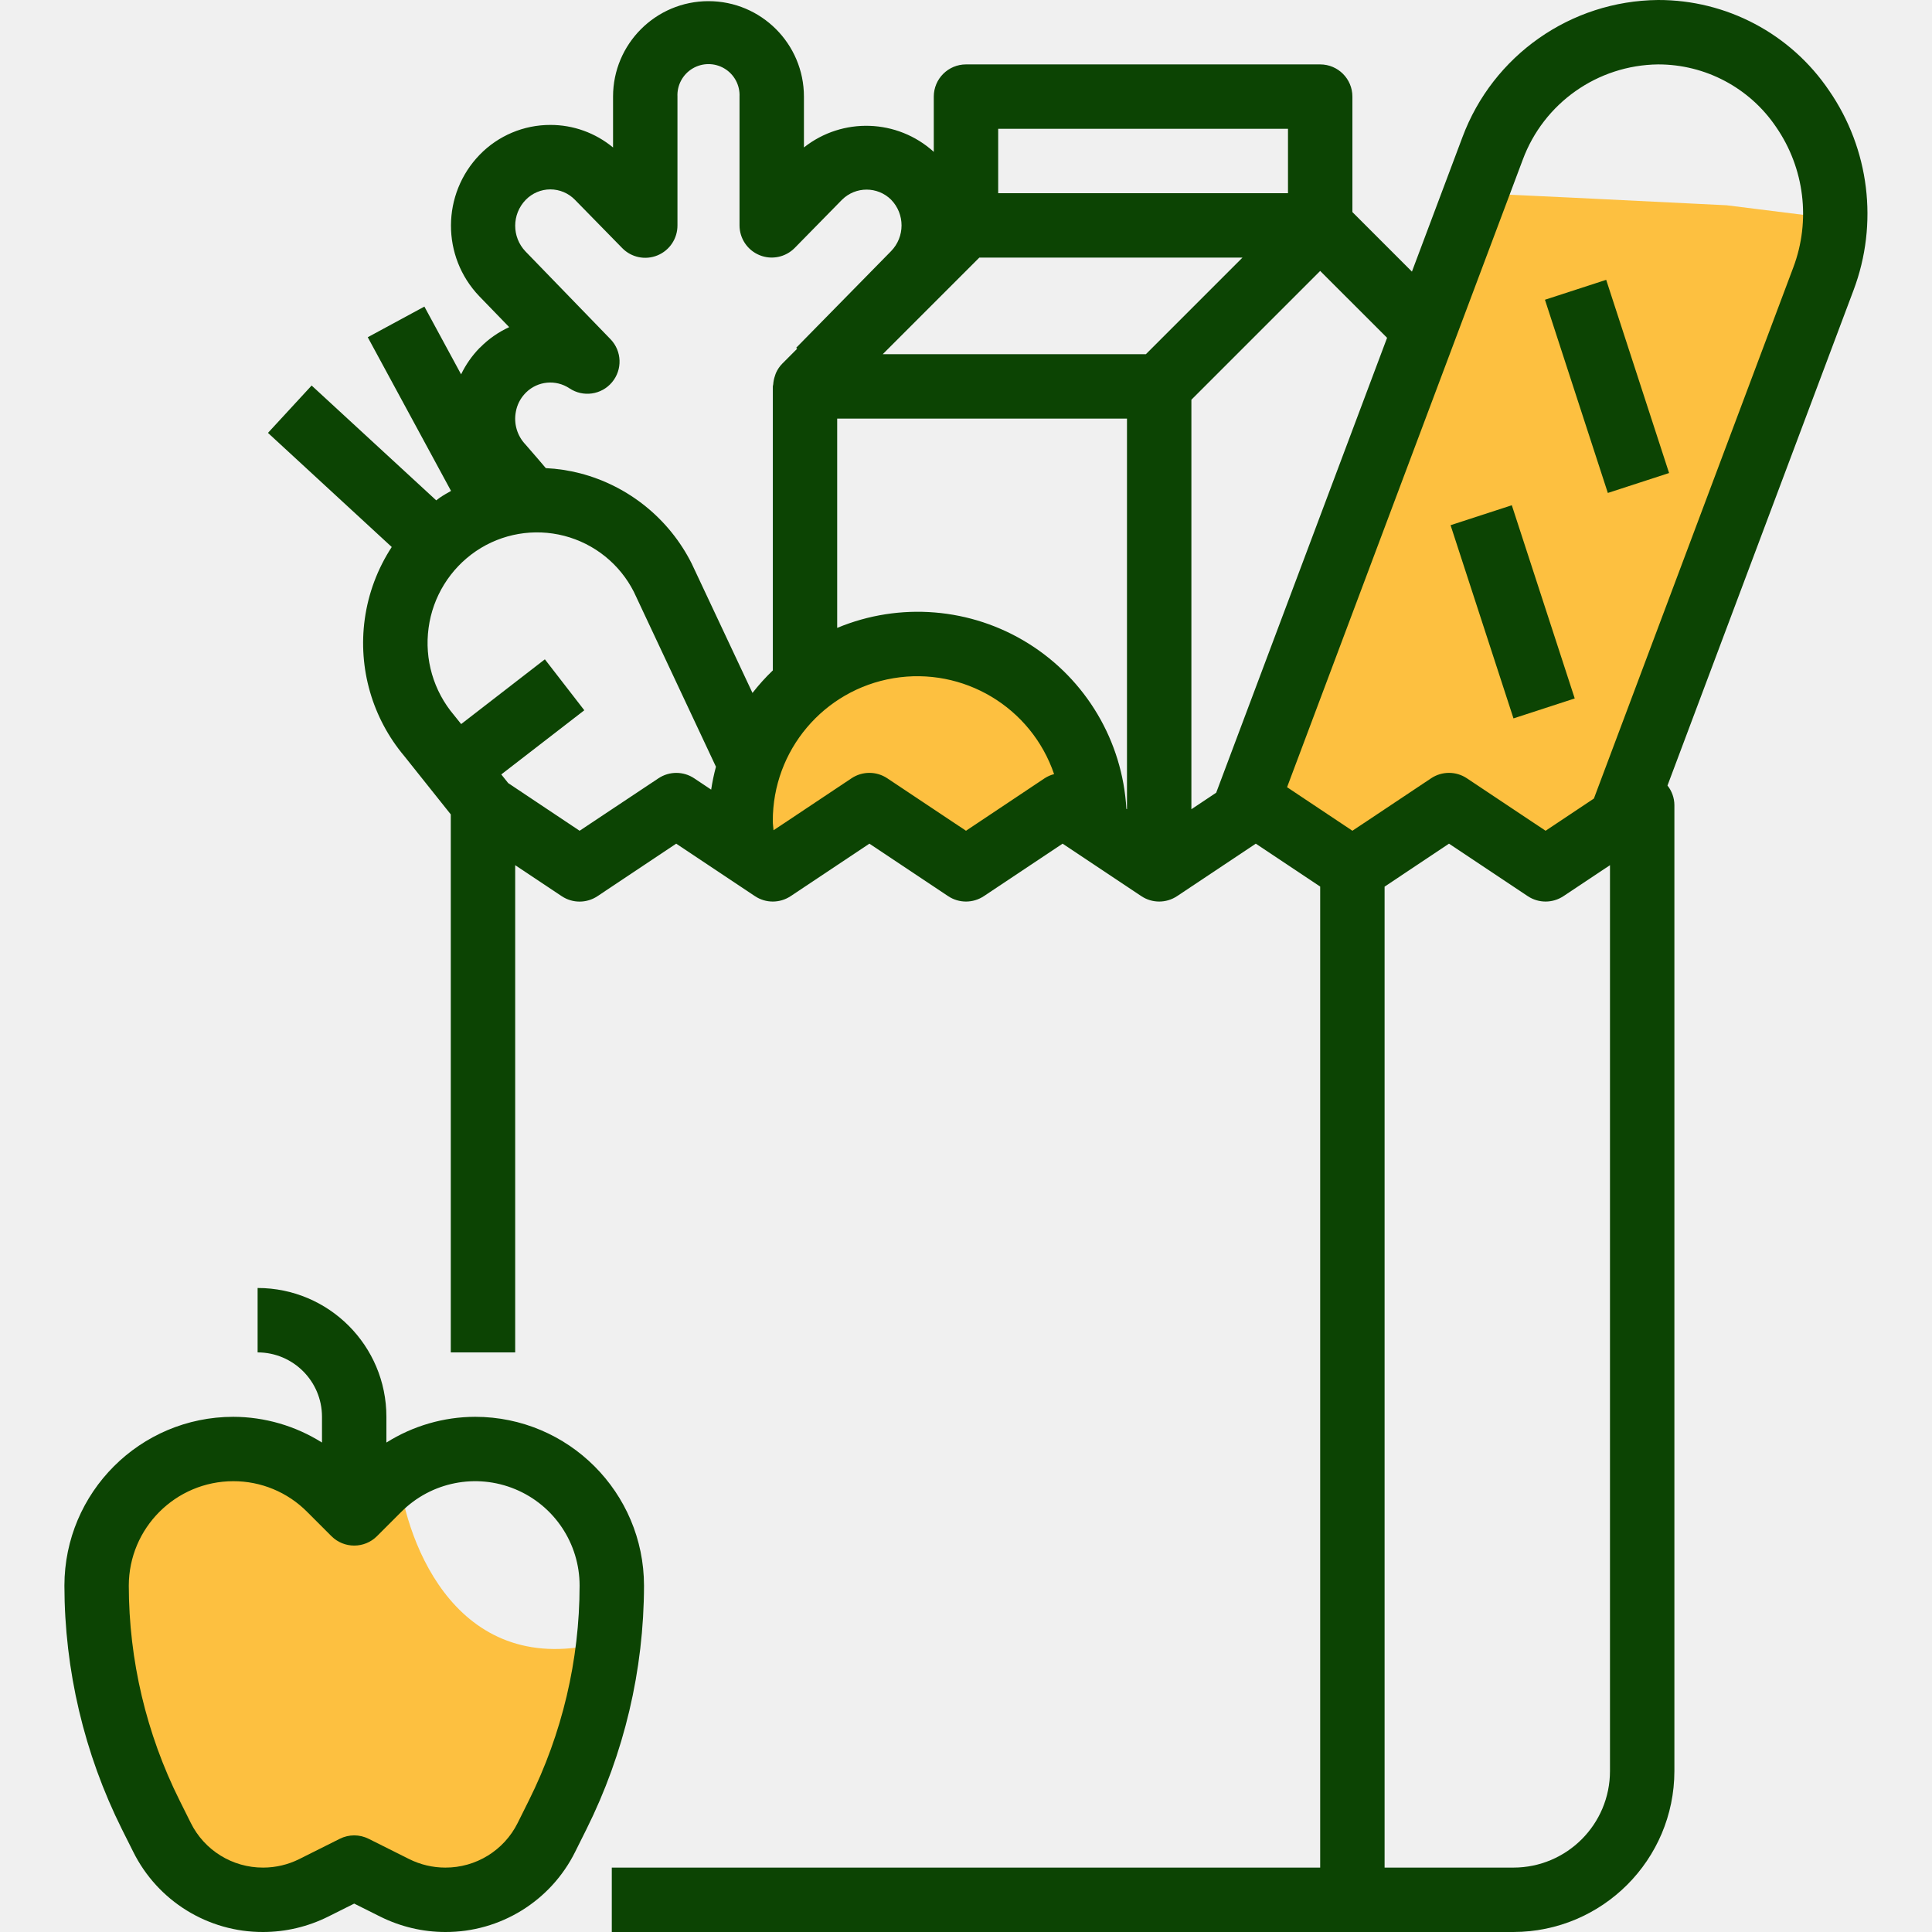
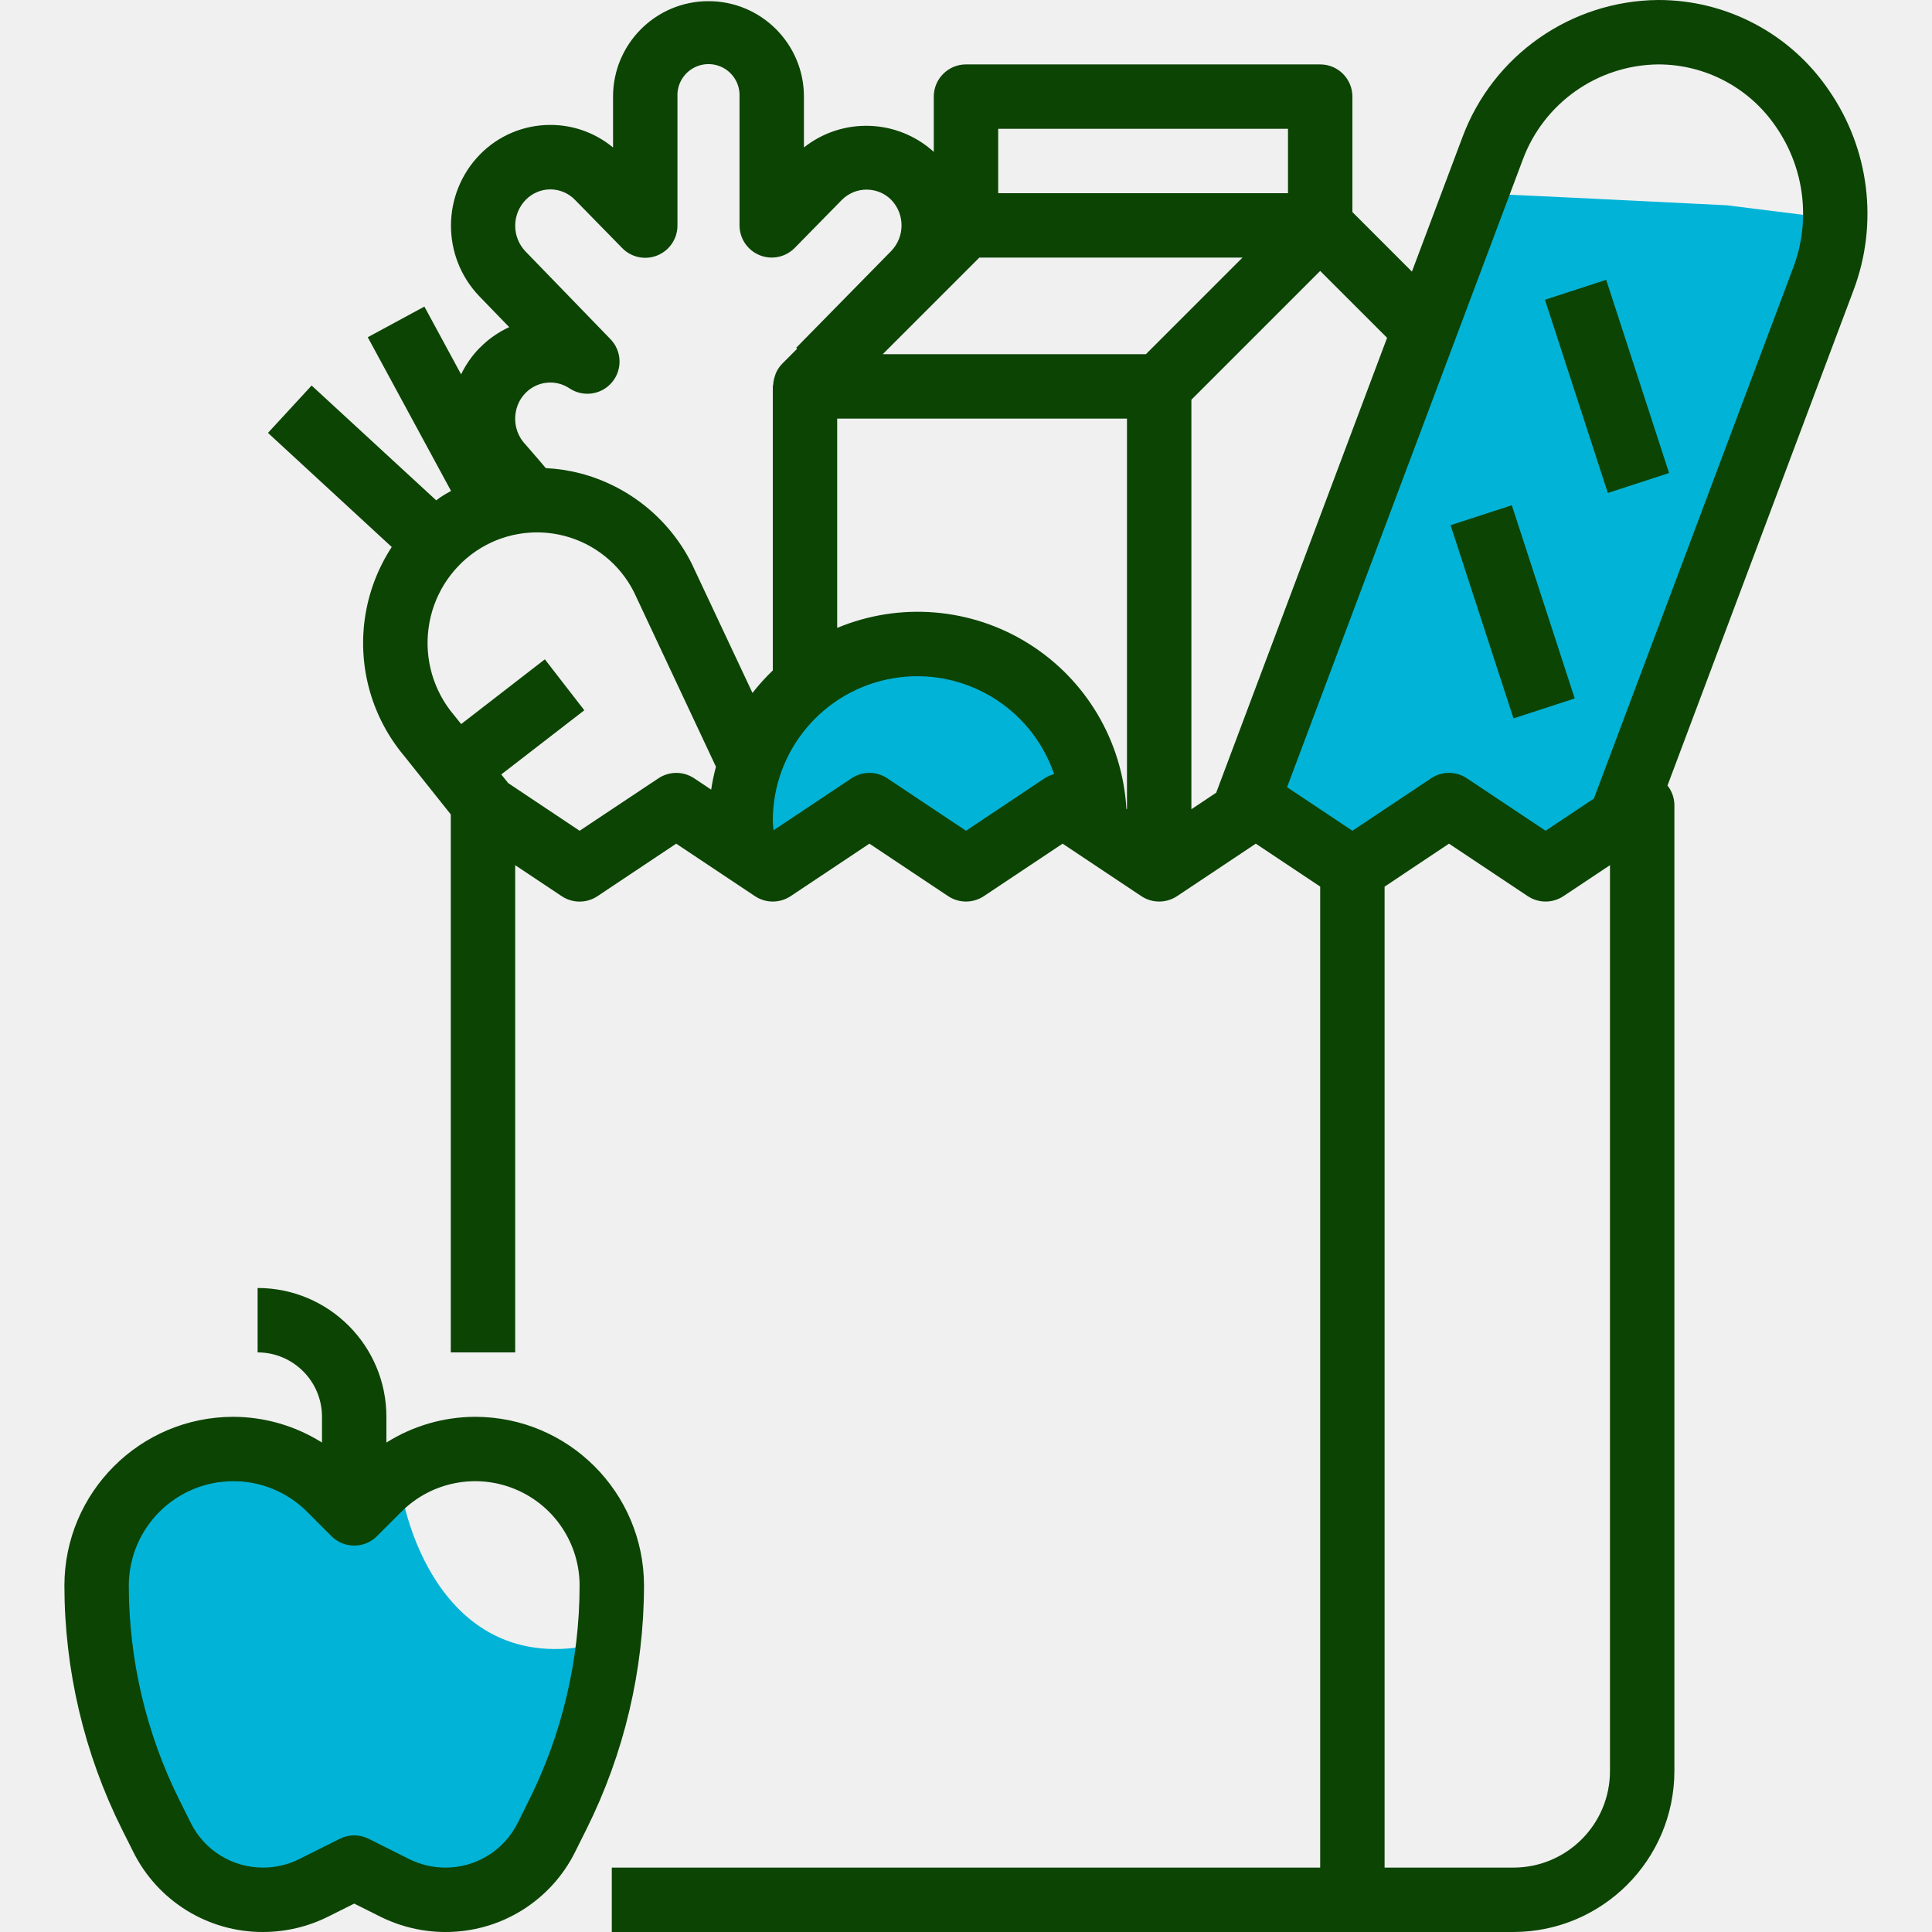
<svg xmlns="http://www.w3.org/2000/svg" width="80" height="80" viewBox="0 0 80 80" fill="none">
  <g clip-path="url(#clip0)">
-     <path d="M31 31.5C30.6 31.9 30.5 34 30.5 35C30.5 35.167 30.9 35.4 32.5 35C34.5 34.5 33.5 34.5 34.5 33.5C35.5 32.5 35 33.5 37 34C39 34.5 38 35 39 35.5C40 36 40 35.5 40.5 35.5C41 35.5 42 34.5 43 34C44 33.5 44 33.5 44.5 33C44.9 32.6 45 32.167 45 32C45 31.667 44.9 30.8 44.5 30C44 29 43.5 28.5 43 28C42.5 27.5 41.5 27.5 40.5 27C39.5 26.5 38.5 27 37.5 27C36.5 27 34.5 27.5 34 27.5C33.5 27.5 32.5 29 32 29.5C31.5 30 31.5 31 31 31.5Z" fill="#FDC040" />
-     <path d="M55.5 21.5C55 22 52 33 52 33.5C52.333 33.833 53.5 34.7 55.5 35.5C57.5 36 56.5 35 58 34.5C59.5 34 59 34 60.5 34C62 34 61.5 34 63 35C64.5 36 64 35 65 35C65.8 35 66.333 34 66.5 33.5L68.5 29.5L72.5 20.5L75.5 9L71.5 8.5C68.167 8.333 61.4 8 61 8C60.6 8 59.833 10.667 59.5 12C58.333 15 55.9 21.1 55.5 21.5Z" fill="#FDC040" />
-     <path d="M25 68C19 69.6 16.833 64 16.5 61H15.5C15.167 60.833 14.4 60.5 14 60.5C13.5 60.5 10.5 60 10 60C9.5 60 7 60.5 7 61C7 61.5 5 64 4.5 64.5C4 65 4.5 69 4.5 69.5C4.5 70 5.5 72.5 5.5 73C5.5 73.5 6 74.5 6.5 75.5C7 76.5 7.5 77 8.5 78C9.5 79 8.5 78.5 10 78.5C11.5 78.5 11.5 78.5 12.5 78C13.5 77.5 15 77.5 15.5 77.5C16 77.5 16.5 78.5 17.5 78.5C18.5 78.5 18.5 79 19.5 78.5C20.5 78 21 78 22 77.5C23 77 24 74 24 73.5C24 73.1 24.667 69.667 25 68Z" fill="#FDC040" />
+     <path d="M31 31.5C30.6 31.9 30.5 34 30.5 35C30.5 35.167 30.9 35.4 32.5 35C34.5 34.5 33.5 34.5 34.5 33.5C35.5 32.5 35 33.5 37 34C39 34.5 38 35 39 35.5C40 36 40 35.5 40.5 35.5C41 35.5 42 34.5 43 34C44 33.5 44 33.5 44.5 33C44.9 32.6 45 32.167 45 32C45 31.667 44.9 30.8 44.5 30C44 29 43.5 28.5 43 28C42.5 27.5 41.5 27.5 40.5 27C39.5 26.5 38.5 27 37.5 27C36.5 27 34.5 27.5 34 27.5C33.5 27.5 32.5 29 32 29.5C31.5 30 31.5 31 31 31.5Z" fill="#01b3d7" />
+     <path d="M55.5 21.5C55 22 52 33 52 33.5C52.333 33.833 53.5 34.7 55.5 35.5C57.5 36 56.5 35 58 34.5C59.5 34 59 34 60.5 34C62 34 61.5 34 63 35C64.5 36 64 35 65 35C65.8 35 66.333 34 66.5 33.5L68.5 29.5L72.5 20.5L75.5 9L71.5 8.5C68.167 8.333 61.4 8 61 8C60.6 8 59.833 10.667 59.5 12C58.333 15 55.9 21.1 55.5 21.5Z" fill="#01b3d7" />
+     <path d="M25 68C19 69.6 16.833 64 16.5 61H15.5C15.167 60.833 14.4 60.5 14 60.5C13.5 60.5 10.5 60 10 60C9.5 60 7 60.5 7 61C7 61.5 5 64 4.5 64.5C4 65 4.5 69 4.5 69.5C4.5 70 5.5 72.5 5.5 73C5.5 73.5 6 74.5 6.5 75.5C7 76.5 7.5 77 8.5 78C9.5 79 8.5 78.5 10 78.5C11.5 78.5 11.5 78.5 12.5 78C13.5 77.5 15 77.5 15.5 77.5C16 77.5 16.5 78.5 17.5 78.5C18.5 78.5 18.5 79 19.5 78.5C20.5 78 21 78 22 77.5C23 77 24 74 24 73.5C24 73.1 24.667 69.667 25 68Z" fill="#01b3d7" />
    <path d="M63.973 12.412L66.509 11.587L69.113 19.587L66.577 20.412L63.973 12.412Z" fill="#0c4403" />
    <path d="M60.065 21.747L62.601 20.921L65.206 28.921L62.67 29.747L60.065 21.747Z" fill="#0c4403" />
    <path d="M15.104 25.636C14.823 27.673 15.417 29.734 16.741 31.308L18.666 33.723V56H21.333V35.825L23.26 37.109C23.708 37.408 24.291 37.408 24.74 37.109L28 34.934L31.26 37.107C31.708 37.406 32.291 37.406 32.74 37.107L36 34.934L39.26 37.107C39.708 37.406 40.291 37.406 40.74 37.107L44 34.934L47.26 37.107C47.708 37.406 48.291 37.406 48.74 37.107L52 34.934L54.666 36.711V77.333H25.333V80H62.666C66.347 79.995 69.329 77.014 69.333 73.333V33.333C69.33 33.04 69.229 32.757 69.047 32.527L76.752 12.014C77.789 9.258 77.409 6.169 75.736 3.747C74.146 1.396 71.491 -0.008 68.655 7.50484e-06C65.039 0.034 61.818 2.293 60.556 5.682L58.465 11.247L56 8.781V4C56 3.264 55.403 2.667 54.666 2.667H40C39.264 2.667 38.666 3.264 38.666 4V6.288C37.159 4.922 34.886 4.844 33.289 6.105V4C33.289 1.818 31.52 0.048 29.337 0.048C27.155 0.048 25.385 1.818 25.385 4V6.107C24.655 5.502 23.737 5.171 22.789 5.173C21.689 5.171 20.634 5.615 19.866 6.404C18.285 8.034 18.275 10.622 19.844 12.264L21.085 13.546C20.633 13.753 20.223 14.04 19.875 14.395L19.866 14.4L19.853 14.413C19.543 14.732 19.286 15.1 19.093 15.501L17.573 12.695L15.228 13.964L18.676 20.328C18.521 20.416 18.366 20.501 18.22 20.602C18.165 20.639 18.117 20.682 18.064 20.719L12.904 15.964L11.096 17.925L16.221 22.65C15.633 23.551 15.251 24.57 15.104 25.636ZM43.26 32.224L40 34.4L36.74 32.227C36.291 31.928 35.708 31.928 35.26 32.227L32.03 34.38C32.023 34.247 32 34.131 32 34.003C31.991 31.072 34.107 28.566 36.997 28.083C39.887 27.6 42.702 29.281 43.648 32.055C43.51 32.09 43.379 32.147 43.26 32.224ZM46.666 33.509L46.641 33.492C46.481 30.689 44.971 28.139 42.591 26.65C40.211 25.161 37.257 24.919 34.666 26V17.333H46.666V33.509ZM66.666 73.333C66.666 75.542 64.876 77.333 62.666 77.333H57.333V36.714L60 34.934L63.26 37.107C63.708 37.406 64.291 37.406 64.74 37.107L66.666 35.825V73.333ZM63.052 6.619C63.921 4.268 66.149 2.697 68.655 2.667C70.614 2.663 72.447 3.635 73.544 5.258C74.721 6.964 74.987 9.137 74.256 11.076L66 33.066L64 34.4L60.74 32.227C60.291 31.928 59.708 31.928 59.26 32.227L56 34.4L53.295 32.596L63.052 6.619ZM57.436 13.988L50.36 32.824L49.333 33.509V16.552L54.666 11.219L57.436 13.988ZM41.333 5.333H53.333V8H41.333V5.333ZM40.552 10.667H51.448L47.448 14.667H36.552L40.552 10.667ZM21.769 8.275C22.037 7.999 22.405 7.842 22.789 7.842C23.174 7.843 23.541 7.999 23.809 8.275L25.767 10.275C26.147 10.663 26.724 10.781 27.226 10.574C27.728 10.367 28.055 9.876 28.052 9.333V4C28.03 3.527 28.271 3.08 28.677 2.837C29.084 2.594 29.591 2.594 29.997 2.837C30.404 3.08 30.644 3.527 30.622 4V9.333C30.623 9.874 30.95 10.361 31.452 10.566C31.952 10.771 32.527 10.652 32.907 10.267L34.87 8.267C35.433 7.713 36.335 7.713 36.897 8.267C37.476 8.86 37.476 9.807 36.897 10.4L32.969 14.4L33.009 14.44L32.391 15.059C32.283 15.169 32.196 15.298 32.133 15.439C32.114 15.48 32.104 15.521 32.089 15.564C32.049 15.678 32.025 15.796 32.017 15.916C32.017 15.945 32.001 15.969 32.001 15.999V27.76C31.698 28.05 31.416 28.362 31.159 28.693L28.64 23.333C27.71 21.484 26.03 20.123 24.026 19.6C23.56 19.48 23.082 19.407 22.601 19.384L22.26 18.984C21.993 18.678 21.792 18.44 21.76 18.407C21.415 18.046 21.266 17.541 21.36 17.051C21.409 16.772 21.538 16.514 21.729 16.307L21.753 16.284L21.786 16.248C22.269 15.775 23.017 15.705 23.58 16.08C24.146 16.458 24.905 16.35 25.342 15.829C25.78 15.307 25.754 14.541 25.284 14.05L21.76 10.412C21.187 9.813 21.192 8.868 21.769 8.275ZM17.747 26C17.92 24.708 18.636 23.55 19.715 22.817C20.784 22.094 22.113 21.865 23.364 22.188C24.614 22.512 25.665 23.358 26.248 24.51L29.646 31.749C29.562 32.061 29.496 32.378 29.448 32.697L28.745 32.228C28.297 31.929 27.713 31.929 27.265 32.228L24 34.4L21.043 32.426L20.757 32.068L24.195 29.411L22.562 27.301L19.096 29.982L18.8 29.613C17.952 28.613 17.569 27.299 17.747 26Z" fill="#0c4403" />
    <path d="M5.514 76.674C6.527 78.718 8.614 80.008 10.895 80C11.829 79.999 12.749 79.781 13.585 79.365L14.667 78.824L15.749 79.365C16.585 79.781 17.505 79.999 18.439 80C20.72 80.008 22.807 78.718 23.82 76.674L24.285 75.742C25.846 72.609 26.662 69.157 26.667 65.657C26.662 61.798 23.535 58.671 19.676 58.667C18.375 58.67 17.101 59.04 16 59.733V58.667C16 55.721 13.612 53.333 10.667 53.333V56C12.139 56 13.333 57.194 13.333 58.667V59.733C12.232 59.04 10.958 58.67 9.658 58.667C5.798 58.671 2.671 61.798 2.667 65.657C2.671 69.158 3.486 72.611 5.048 75.744L5.514 76.674ZM9.658 61.333C10.805 61.33 11.906 61.786 12.715 62.6L13.724 63.609C14.245 64.129 15.089 64.129 15.61 63.609L16.619 62.6C17.856 61.363 19.715 60.993 21.331 61.663C22.947 62.332 24 63.909 24 65.657C23.997 68.745 23.278 71.789 21.9 74.552L21.435 75.486C20.869 76.622 19.708 77.338 18.439 77.333C17.919 77.333 17.407 77.212 16.942 76.98L15.263 76.14C14.887 75.952 14.446 75.952 14.071 76.14L12.393 76.98C11.928 77.212 11.415 77.333 10.895 77.333C9.625 77.337 8.463 76.619 7.899 75.481L7.434 74.548C6.056 71.786 5.337 68.743 5.333 65.657C5.337 63.271 7.271 61.337 9.658 61.333Z" fill="#0c4403" />
  </g>
  <defs>
    <clipPath id="clip0">
      <rect width="80" height="80" fill="white" />
    </clipPath>
  </defs>
</svg>
